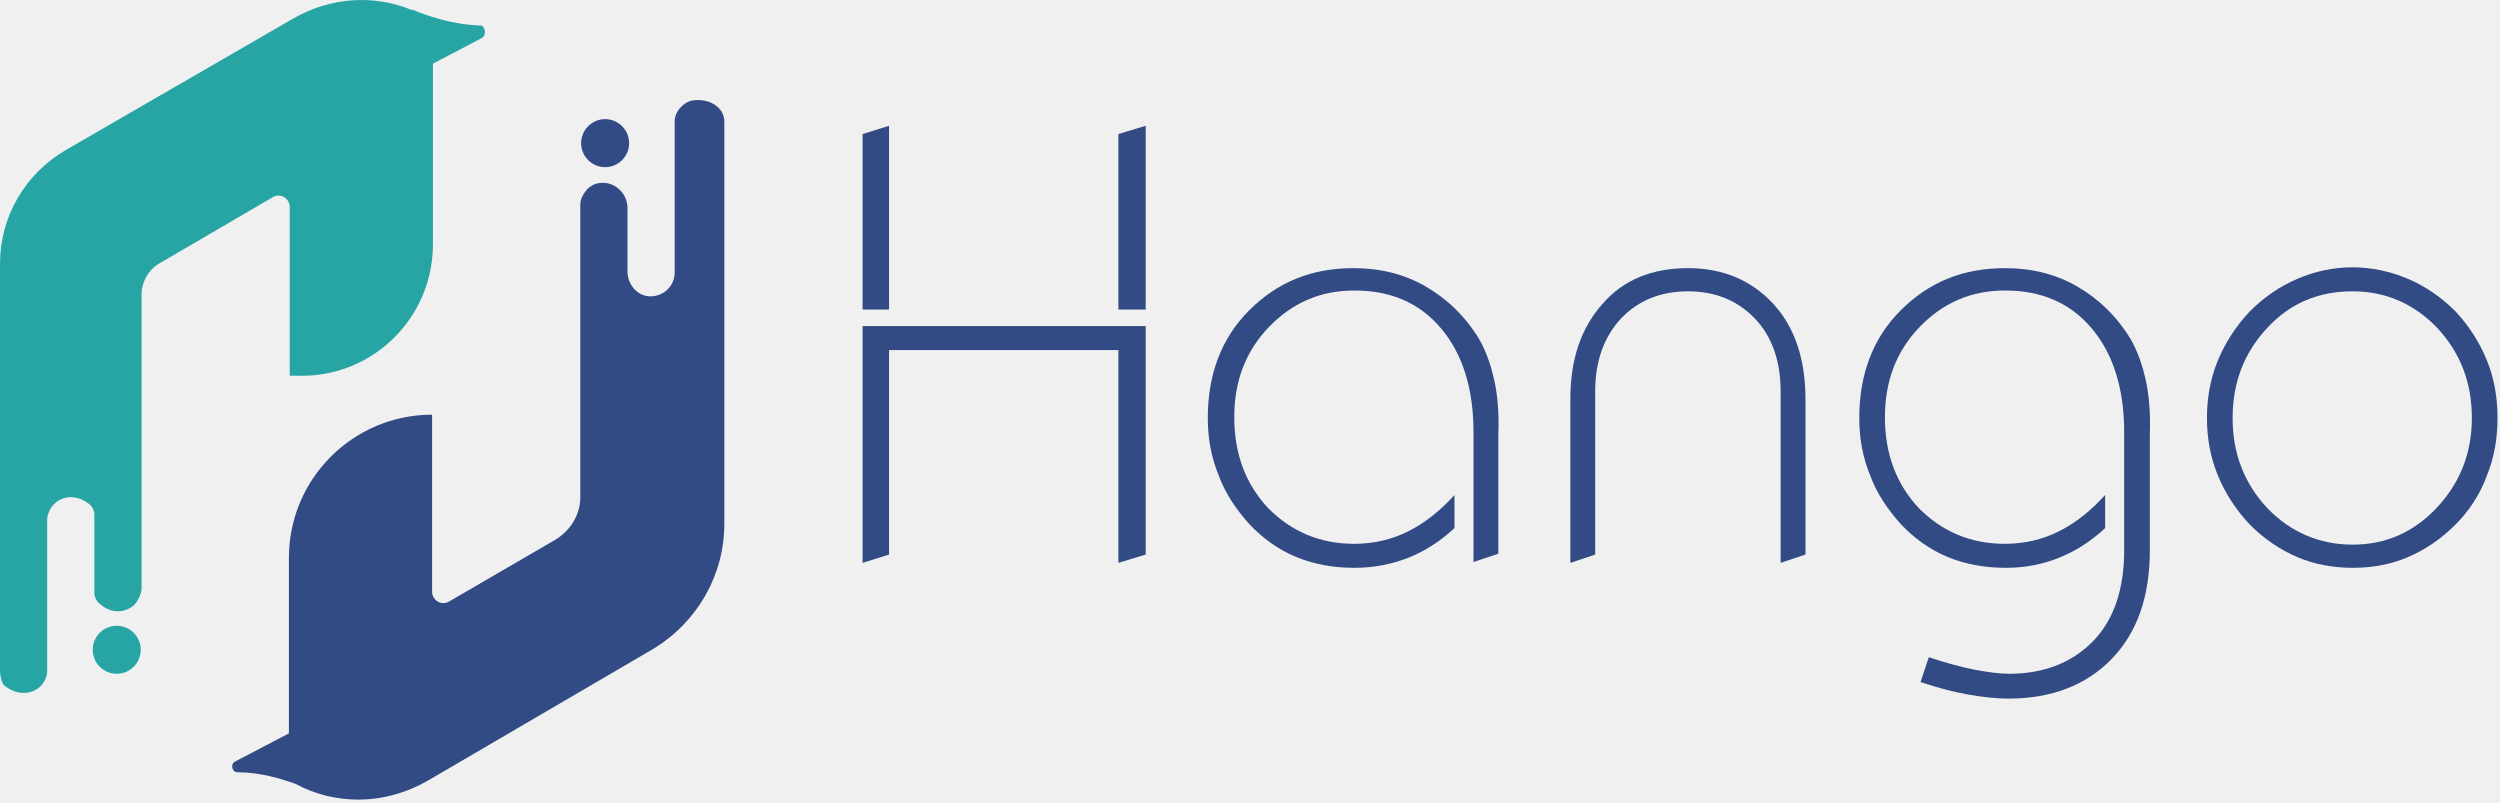
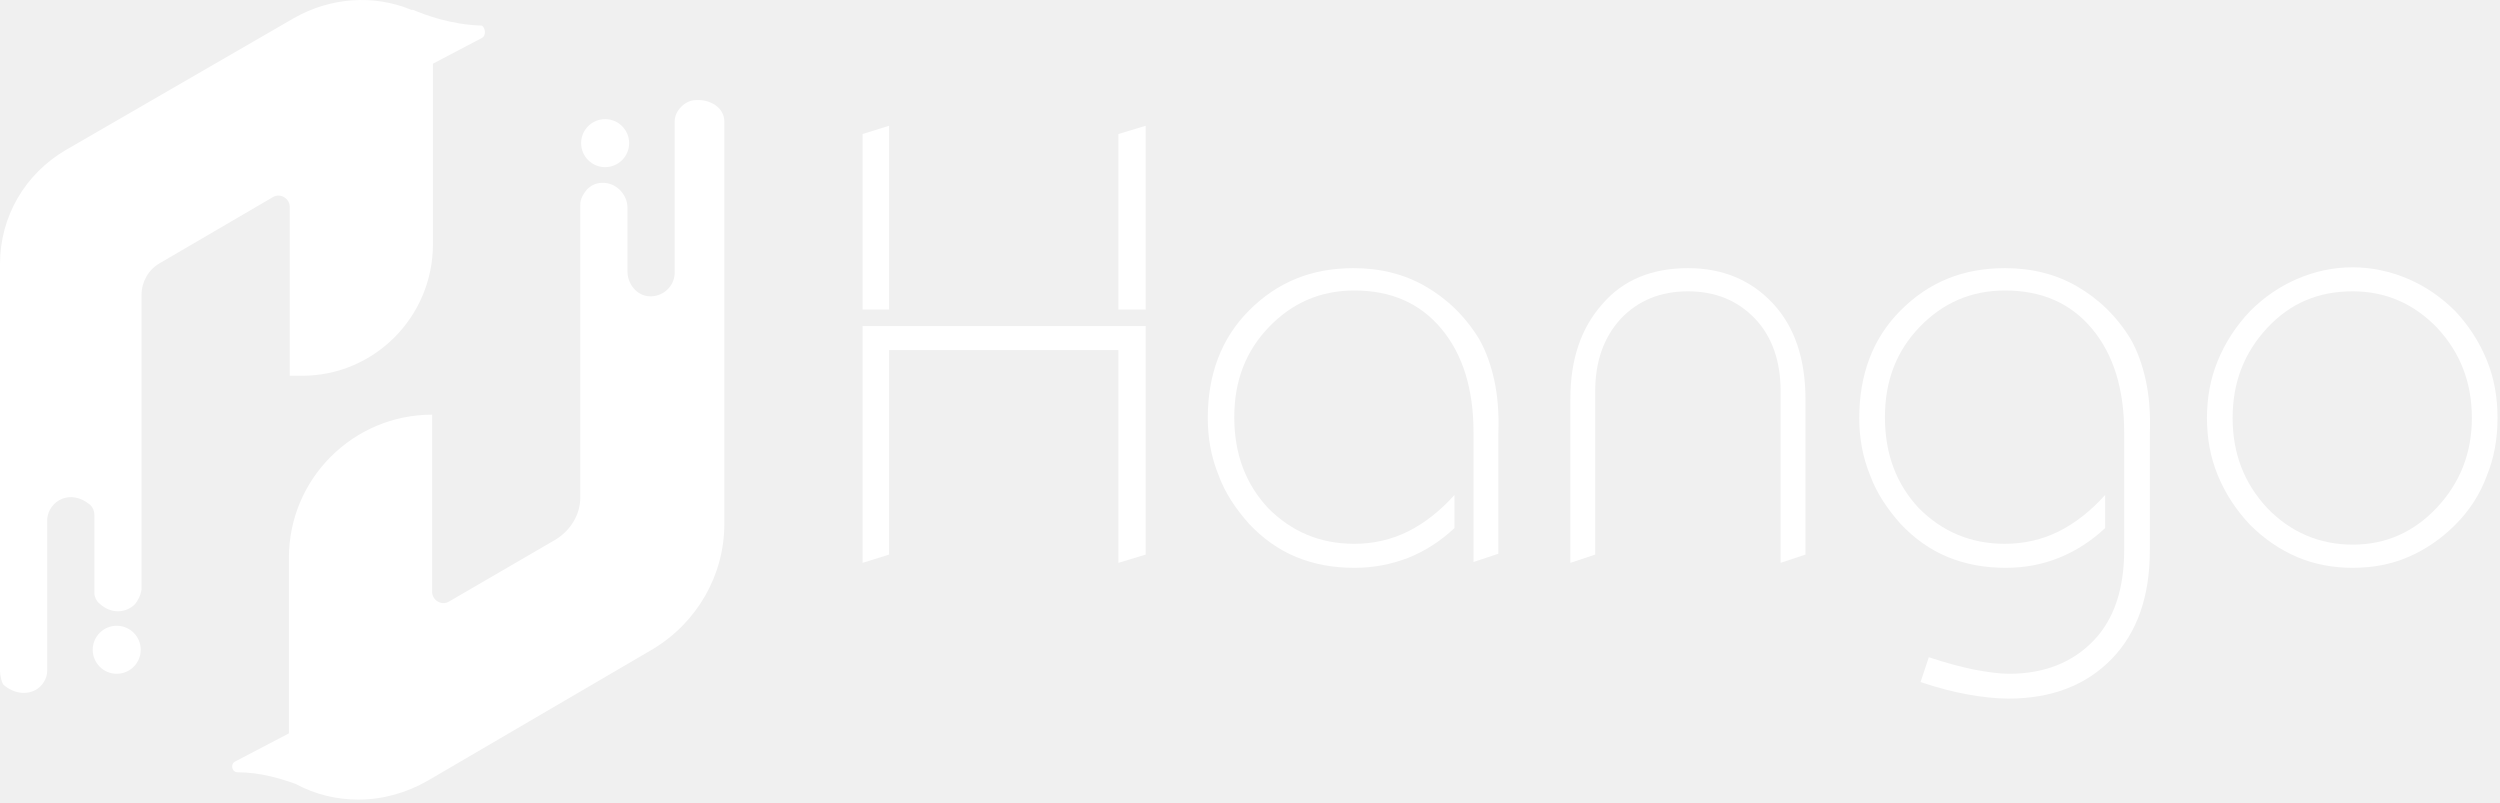
<svg xmlns="http://www.w3.org/2000/svg" width="302" height="97" viewBox="0 0 302 97" fill="none">
-   <path d="M104.2 39.392V67.992L107.4 66.992V42.292H135.1V67.992L138.4 66.992V39.392H104.2ZM135.1 16.192V37.392H138.4V15.192L135.1 16.192ZM107.4 15.192L104.2 16.192V37.392H107.4V15.192Z" fill="#324B85" />
-   <path d="M180.5 45.892C180.1 44.092 179.5 42.392 178.7 40.992C177 38.192 174.8 36.092 172.2 34.592C169.6 33.092 166.7 32.392 163.5 32.392C158.4 32.392 154.3 34.092 150.9 37.492C147.5 40.892 145.9 45.292 145.9 50.492C145.9 52.892 146.3 55.192 147.2 57.392C148 59.592 149.3 61.492 150.9 63.292C152.5 64.992 154.4 66.392 156.6 67.292C158.8 68.192 161.1 68.592 163.6 68.592C165.9 68.592 168 68.192 170.1 67.392C172.1 66.592 174 65.392 175.7 63.792V59.792C174 61.692 172.1 63.192 170.1 64.192C168.1 65.192 165.9 65.692 163.6 65.692C159.4 65.692 156 64.192 153.2 61.392C150.5 58.492 149.1 54.892 149.1 50.392C149.1 45.992 150.5 42.392 153.3 39.492C156.1 36.592 159.5 35.092 163.6 35.092C168 35.092 171.5 36.592 174.1 39.692C176.7 42.792 178 46.992 178 52.192V67.892L181 66.892V52.392C181.1 49.892 180.9 47.692 180.5 45.892Z" fill="#324B85" />
-   <path d="M214.2 36.692C211.6 33.892 208.2 32.392 203.9 32.392C199.6 32.392 196.1 33.792 193.6 36.692C191 39.592 189.7 43.392 189.7 48.192V67.992L192.7 66.992V47.292C192.7 43.692 193.7 40.792 195.8 38.492C197.9 36.292 200.6 35.192 203.9 35.192C207.2 35.192 209.9 36.292 212 38.492C214.1 40.692 215.1 43.692 215.1 47.292V67.992L218.1 66.992V48.192C218.1 43.392 216.8 39.492 214.2 36.692Z" fill="#324B85" />
-   <path d="M259.2 45.892C258.8 44.092 258.2 42.392 257.4 40.992C255.7 38.192 253.5 36.092 250.9 34.592C248.3 33.092 245.4 32.392 242.2 32.392C237.1 32.392 233 34.092 229.6 37.492C226.2 40.892 224.6 45.292 224.6 50.492C224.6 52.892 225 55.192 225.9 57.392C226.7 59.592 228 61.492 229.6 63.292C231.2 64.992 233.1 66.392 235.3 67.292C237.5 68.192 239.8 68.592 242.3 68.592C244.6 68.592 246.7 68.192 248.7 67.392C250.7 66.592 252.6 65.392 254.3 63.792V59.792C252.6 61.692 250.7 63.192 248.7 64.192C246.7 65.192 244.5 65.692 242.2 65.692C238 65.692 234.6 64.192 231.8 61.392C229.1 58.492 227.7 54.892 227.7 50.392C227.7 45.992 229.1 42.392 231.9 39.492C234.7 36.592 238.1 35.092 242.2 35.092C246.6 35.092 250.1 36.592 252.7 39.692C255.3 42.792 256.6 46.992 256.6 52.192V66.492C256.6 71.092 255.4 74.792 252.9 77.392C250.4 79.992 247 81.392 242.7 81.392C241.5 81.392 240.1 81.192 238.5 80.892C237 80.592 235.1 80.092 233 79.392L232 82.392C234.1 83.092 236 83.592 237.7 83.892C239.4 84.192 241.1 84.392 242.6 84.392C247.8 84.392 252 82.792 255.1 79.592C258.2 76.392 259.7 71.992 259.7 66.492V52.492C259.8 49.892 259.6 47.692 259.2 45.892Z" fill="#324B85" />
-   <path d="M300.4 43.492C299.5 41.292 298.2 39.292 296.6 37.592C294.9 35.892 293 34.592 290.9 33.692C288.8 32.792 286.5 32.292 284.2 32.292C281.8 32.292 279.6 32.792 277.5 33.692C275.4 34.592 273.5 35.892 271.8 37.592C270.1 39.392 268.8 41.392 267.9 43.592C267 45.792 266.6 48.092 266.6 50.492C266.6 52.892 267 55.192 267.9 57.392C268.8 59.592 270.1 61.592 271.8 63.392C273.5 65.092 275.4 66.392 277.5 67.292C279.6 68.192 281.9 68.592 284.2 68.592C286.6 68.592 288.8 68.192 290.9 67.292C293 66.392 294.9 65.092 296.6 63.392C298.3 61.692 299.6 59.692 300.4 57.492C301.3 55.292 301.7 52.992 301.7 50.492C301.7 47.992 301.3 45.692 300.4 43.492ZM294.4 61.292C291.6 64.292 288.2 65.792 284.2 65.792C280.2 65.792 276.7 64.292 273.9 61.392C271.1 58.392 269.7 54.792 269.7 50.492C269.7 46.192 271.1 42.592 273.9 39.592C276.7 36.592 280.1 35.192 284.2 35.192C288.2 35.192 291.6 36.692 294.4 39.592C297.2 42.592 298.6 46.192 298.6 50.492C298.6 54.692 297.2 58.292 294.4 61.292Z" fill="#324B85" />
-   <path d="M87.5 57.092V63.292C87.5 69.492 84.2 75.192 78.9 78.392L51.7 94.292C49.1 95.792 46.2 96.592 43.3 96.592C40.7 96.592 38.1 95.992 35.7 94.692C34 94.092 31.5 93.292 28.7 93.292C28 93.292 27.8 92.292 28.4 91.992L34.9 88.592V67.392C34.9 57.792 42.7 50.092 52.2 50.092V71.492C52.2 72.492 53.3 73.192 54.2 72.692L67.1 65.192C68.9 64.092 70.1 62.192 70.1 60.092V24.692C70.1 23.992 70.5 23.392 70.9 22.892C71.4 22.392 72 22.092 72.7 22.092C74.4 21.992 75.8 23.492 75.8 25.092V27.992V32.792C75.8 34.292 76.9 35.692 78.4 35.792C80 35.892 81.4 34.692 81.5 33.092C81.5 32.992 81.5 32.992 81.5 32.892V14.692C81.5 13.992 81.8 13.392 82.3 12.892C82.8 12.392 83.4 12.092 84.1 12.092C85.8 11.992 87.5 12.992 87.5 14.692V42.692V53.192V54.692V57.092Z" fill="#324B85" />
-   <path d="M73.1 20.192C74.7 20.192 76 18.892 76 17.292C76 15.692 74.7 14.392 73.1 14.392C71.5 14.392 70.2 15.692 70.2 17.292C70.2 18.892 71.5 20.192 73.1 20.192Z" fill="#324B85" />
-   <path d="M14.1 75.592C12.5 75.592 11.2 76.892 11.2 78.492C11.2 80.092 12.5 81.392 14.1 81.392C15.7 81.392 17 80.092 17 78.492C17 76.892 15.7 75.592 14.1 75.592Z" fill="#27A4A4" />
-   <path d="M58.2 4.592L52.3 7.692V13.892V29.492C52.3 38.292 45.2 45.392 36.5 45.392H35V24.992C35 23.992 33.9 23.292 33 23.792L19.3 31.792C17.9 32.592 17.1 34.092 17.1 35.592V71.192C17 71.892 16.7 72.492 16.3 72.992C15.3 73.992 13.5 74.292 12 72.892C11.7 72.692 11.4 72.092 11.4 71.692V67.892V62.192C11.4 61.692 11.2 61.292 10.9 60.992C8.5 58.992 5.9 60.492 5.7 62.692C5.7 62.792 5.7 62.792 5.7 62.892V81.092C5.7 81.792 5.3 82.492 4.9 82.892C3.9 83.892 2.1 84.092 0.5 82.792C0.2 82.592 0 81.492 0 81.092V51.192V42.892V31.892C0 26.192 3 20.992 8 18.092L35.5 2.192C39.9 -0.308 45.1 -0.708 49.7 1.192C49.8 1.192 49.8 1.192 49.9 1.192C51.3 1.792 54.5 2.992 58.2 3.092C58.6 3.292 58.8 4.292 58.2 4.592Z" fill="#27A4A4" />
+   <path d="M104.2 39.392V67.992L107.4 66.992V42.292H135.1V67.992L138.4 66.992V39.392H104.2ZM135.1 16.192V37.392H138.4V15.192L135.1 16.192ZM107.4 15.192L104.2 16.192V37.392H107.4V15.192Z" fill="#ffffff" />
+   <path d="M180.5 45.892C180.1 44.092 179.5 42.392 178.7 40.992C177 38.192 174.8 36.092 172.2 34.592C169.6 33.092 166.7 32.392 163.5 32.392C158.4 32.392 154.3 34.092 150.9 37.492C147.5 40.892 145.9 45.292 145.9 50.492C145.9 52.892 146.3 55.192 147.2 57.392C148 59.592 149.3 61.492 150.9 63.292C152.5 64.992 154.4 66.392 156.6 67.292C158.8 68.192 161.1 68.592 163.6 68.592C165.9 68.592 168 68.192 170.1 67.392C172.1 66.592 174 65.392 175.7 63.792V59.792C174 61.692 172.1 63.192 170.1 64.192C168.1 65.192 165.9 65.692 163.6 65.692C159.4 65.692 156 64.192 153.2 61.392C150.5 58.492 149.1 54.892 149.1 50.392C149.1 45.992 150.5 42.392 153.3 39.492C156.1 36.592 159.5 35.092 163.6 35.092C168 35.092 171.5 36.592 174.1 39.692C176.7 42.792 178 46.992 178 52.192V67.892L181 66.892V52.392C181.1 49.892 180.9 47.692 180.5 45.892Z" fill="#ffffff" />
+   <path d="M214.2 36.692C211.6 33.892 208.2 32.392 203.9 32.392C199.6 32.392 196.1 33.792 193.6 36.692C191 39.592 189.7 43.392 189.7 48.192V67.992L192.7 66.992V47.292C192.7 43.692 193.7 40.792 195.8 38.492C197.9 36.292 200.6 35.192 203.9 35.192C207.2 35.192 209.9 36.292 212 38.492C214.1 40.692 215.1 43.692 215.1 47.292V67.992L218.1 66.992V48.192C218.1 43.392 216.8 39.492 214.2 36.692Z" fill="#ffffff" />
+   <path d="M259.2 45.892C258.8 44.092 258.2 42.392 257.4 40.992C255.7 38.192 253.5 36.092 250.9 34.592C248.3 33.092 245.4 32.392 242.2 32.392C237.1 32.392 233 34.092 229.6 37.492C226.2 40.892 224.6 45.292 224.6 50.492C224.6 52.892 225 55.192 225.9 57.392C226.7 59.592 228 61.492 229.6 63.292C231.2 64.992 233.1 66.392 235.3 67.292C237.5 68.192 239.8 68.592 242.3 68.592C244.6 68.592 246.7 68.192 248.7 67.392C250.7 66.592 252.6 65.392 254.3 63.792V59.792C252.6 61.692 250.7 63.192 248.7 64.192C246.7 65.192 244.5 65.692 242.2 65.692C238 65.692 234.6 64.192 231.8 61.392C229.1 58.492 227.7 54.892 227.7 50.392C227.7 45.992 229.1 42.392 231.9 39.492C234.7 36.592 238.1 35.092 242.2 35.092C246.6 35.092 250.1 36.592 252.7 39.692C255.3 42.792 256.6 46.992 256.6 52.192V66.492C256.6 71.092 255.4 74.792 252.9 77.392C250.4 79.992 247 81.392 242.7 81.392C241.5 81.392 240.1 81.192 238.5 80.892C237 80.592 235.1 80.092 233 79.392L232 82.392C234.1 83.092 236 83.592 237.7 83.892C239.4 84.192 241.1 84.392 242.6 84.392C247.8 84.392 252 82.792 255.1 79.592C258.2 76.392 259.7 71.992 259.7 66.492V52.492C259.8 49.892 259.6 47.692 259.2 45.892Z" fill="#ffffff" />
+   <path d="M300.4 43.492C299.5 41.292 298.2 39.292 296.6 37.592C294.9 35.892 293 34.592 290.9 33.692C288.8 32.792 286.5 32.292 284.2 32.292C281.8 32.292 279.6 32.792 277.5 33.692C275.4 34.592 273.5 35.892 271.8 37.592C270.1 39.392 268.8 41.392 267.9 43.592C267 45.792 266.6 48.092 266.6 50.492C266.6 52.892 267 55.192 267.9 57.392C268.8 59.592 270.1 61.592 271.8 63.392C273.5 65.092 275.4 66.392 277.5 67.292C279.6 68.192 281.9 68.592 284.2 68.592C286.6 68.592 288.8 68.192 290.9 67.292C293 66.392 294.9 65.092 296.6 63.392C298.3 61.692 299.6 59.692 300.4 57.492C301.3 55.292 301.7 52.992 301.7 50.492C301.7 47.992 301.3 45.692 300.4 43.492ZM294.4 61.292C291.6 64.292 288.2 65.792 284.2 65.792C280.2 65.792 276.7 64.292 273.9 61.392C271.1 58.392 269.7 54.792 269.7 50.492C269.7 46.192 271.1 42.592 273.9 39.592C276.7 36.592 280.1 35.192 284.2 35.192C288.2 35.192 291.6 36.692 294.4 39.592C297.2 42.592 298.6 46.192 298.6 50.492C298.6 54.692 297.2 58.292 294.4 61.292Z" fill="#ffffff" />
+   <path d="M87.5 57.092V63.292C87.5 69.492 84.2 75.192 78.9 78.392L51.7 94.292C49.1 95.792 46.2 96.592 43.3 96.592C40.7 96.592 38.1 95.992 35.7 94.692C34 94.092 31.5 93.292 28.7 93.292C28 93.292 27.8 92.292 28.4 91.992L34.9 88.592V67.392C34.9 57.792 42.7 50.092 52.2 50.092V71.492C52.2 72.492 53.3 73.192 54.2 72.692L67.1 65.192C68.9 64.092 70.1 62.192 70.1 60.092V24.692C70.1 23.992 70.5 23.392 70.9 22.892C71.4 22.392 72 22.092 72.7 22.092C74.4 21.992 75.8 23.492 75.8 25.092V27.992V32.792C75.8 34.292 76.9 35.692 78.4 35.792C80 35.892 81.4 34.692 81.5 33.092C81.5 32.992 81.5 32.992 81.5 32.892V14.692C81.5 13.992 81.8 13.392 82.3 12.892C82.8 12.392 83.4 12.092 84.1 12.092C85.8 11.992 87.5 12.992 87.5 14.692V42.692V53.192V54.692V57.092Z" fill="#ffffff" />
+   <path d="M73.1 20.192C74.7 20.192 76 18.892 76 17.292C76 15.692 74.7 14.392 73.1 14.392C71.5 14.392 70.2 15.692 70.2 17.292C70.2 18.892 71.5 20.192 73.1 20.192Z" fill="#ffffff" />
+   <path d="M14.1 75.592C12.5 75.592 11.2 76.892 11.2 78.492C11.2 80.092 12.5 81.392 14.1 81.392C15.7 81.392 17 80.092 17 78.492C17 76.892 15.7 75.592 14.1 75.592Z" fill="#ffffff" />
+   <path d="M58.2 4.592L52.3 7.692V13.892V29.492C52.3 38.292 45.2 45.392 36.5 45.392H35V24.992C35 23.992 33.9 23.292 33 23.792L19.3 31.792C17.9 32.592 17.1 34.092 17.1 35.592V71.192C17 71.892 16.7 72.492 16.3 72.992C15.3 73.992 13.5 74.292 12 72.892C11.7 72.692 11.4 72.092 11.4 71.692V67.892V62.192C11.4 61.692 11.2 61.292 10.9 60.992C8.5 58.992 5.9 60.492 5.7 62.692C5.7 62.792 5.7 62.792 5.7 62.892V81.092C5.7 81.792 5.3 82.492 4.9 82.892C3.9 83.892 2.1 84.092 0.5 82.792C0.2 82.592 0 81.492 0 81.092V51.192V42.892V31.892C0 26.192 3 20.992 8 18.092L35.5 2.192C39.9 -0.308 45.1 -0.708 49.7 1.192C49.8 1.192 49.8 1.192 49.9 1.192C51.3 1.792 54.5 2.992 58.2 3.092C58.6 3.292 58.8 4.292 58.2 4.592Z" fill="#ffffff" />
</svg>
